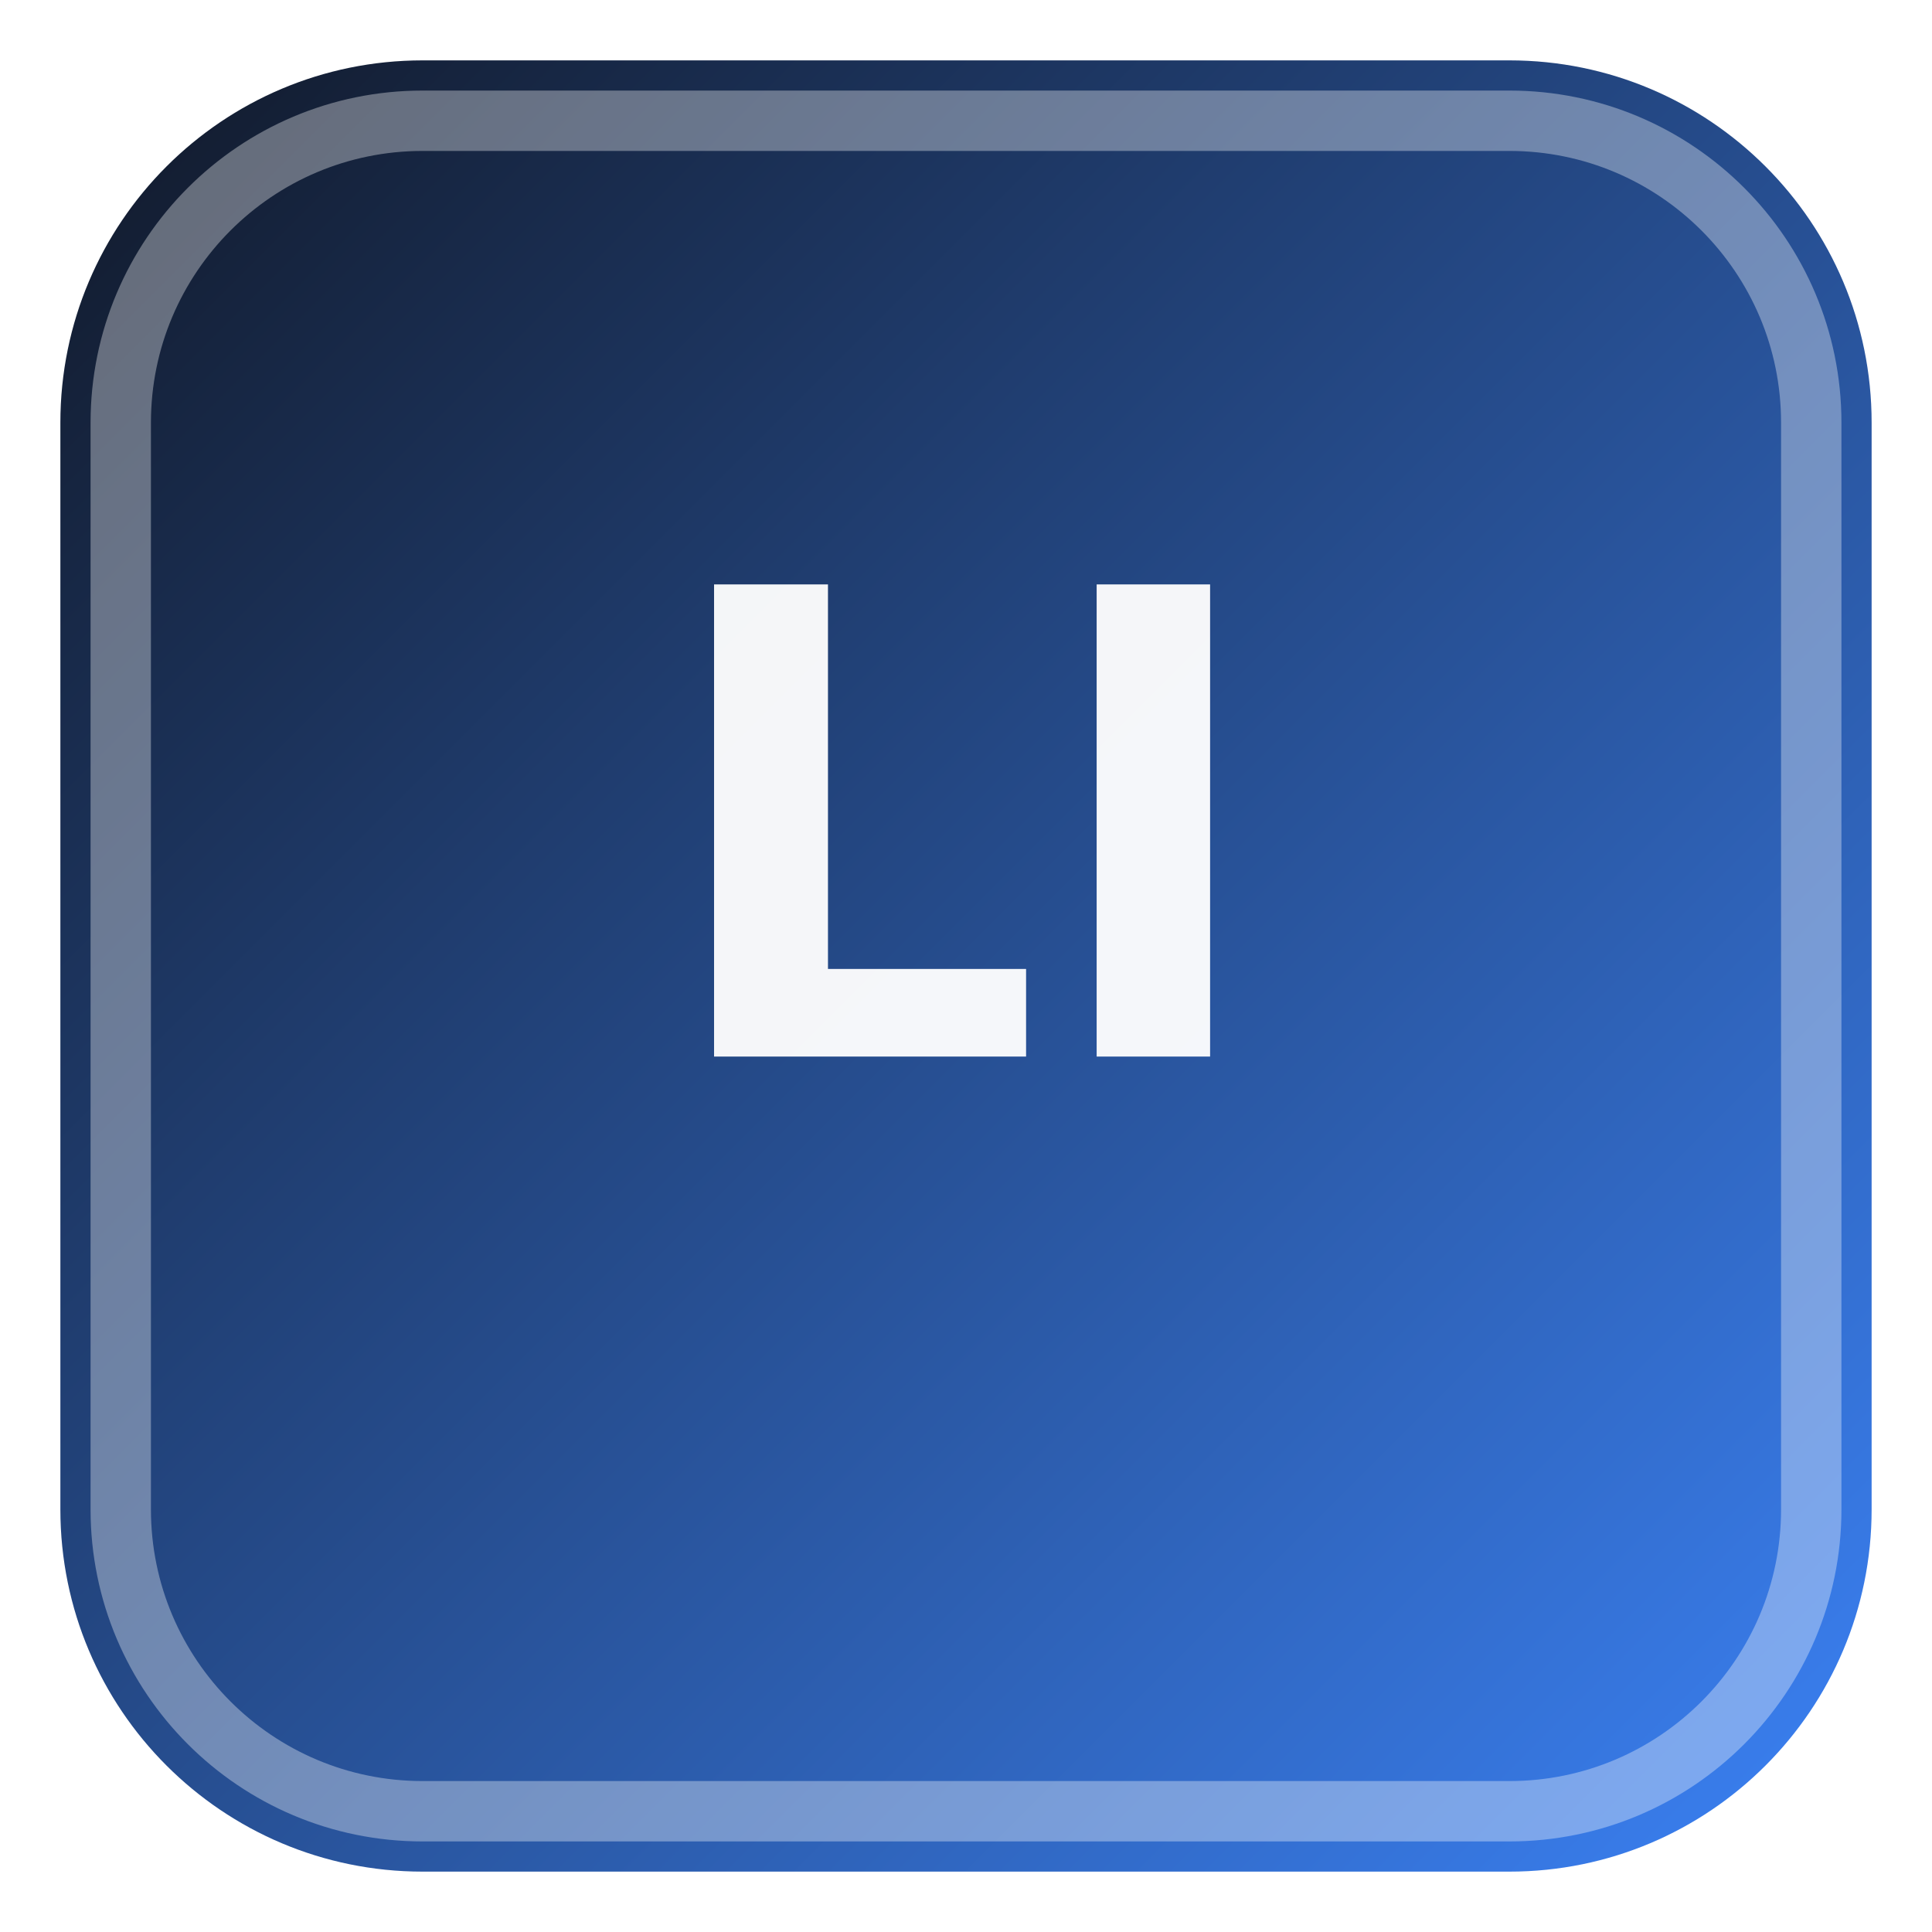
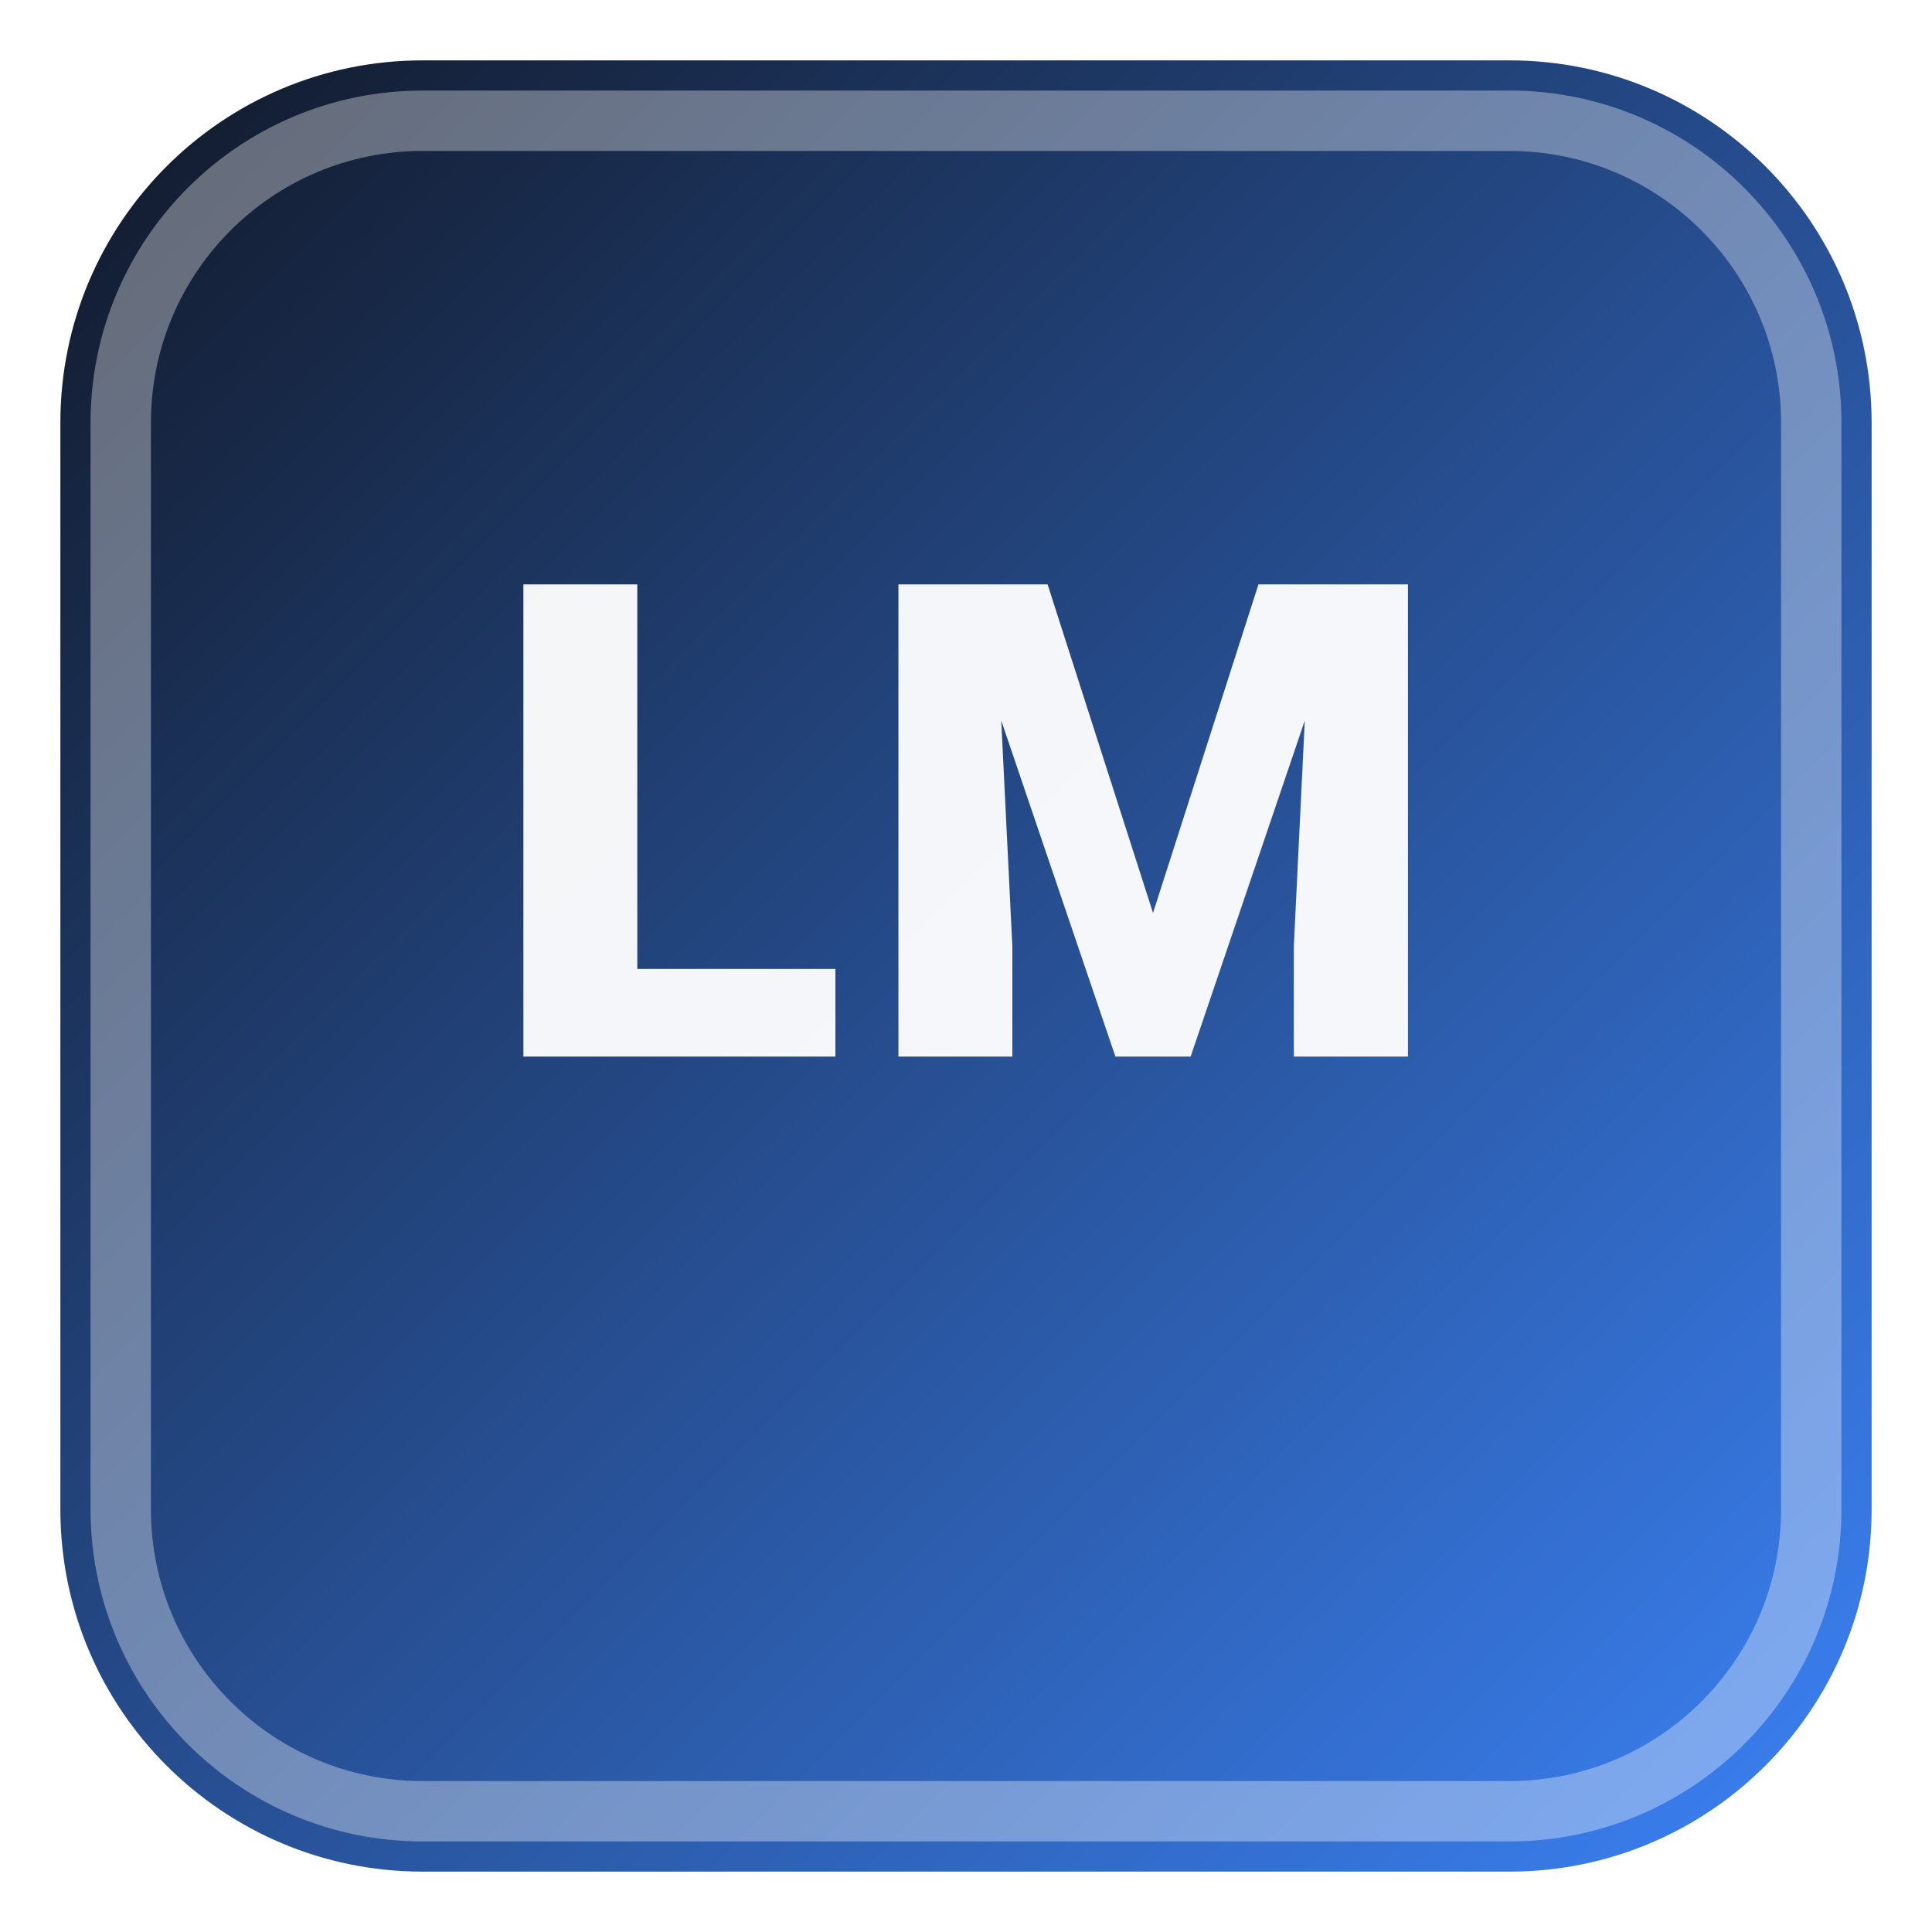
<svg xmlns="http://www.w3.org/2000/svg" width="256" height="256" viewBox="0 0 256 256">
  <defs>
    <linearGradient id="g" x1="0" y1="0" x2="1" y2="1">
      <stop offset="0" stop-color="#111827" />
      <stop offset="1" stop-color="#3b82f6" />
    </linearGradient>
  </defs>
  <rect x="8" y="8" width="240" height="240" rx="48" fill="url(#g)" />
  <rect x="16" y="16" width="224" height="224" rx="40" fill="none" stroke="rgba(255,255,255,0.35)" stroke-width="8" />
-   <text x="128" y="140" text-anchor="middle" font-family="system-ui, -apple-system, Segoe UI, Roboto, sans-serif" font-size="88" font-weight="900" fill="rgba(255,255,255,0.95)" letter-spacing="2">LI</text>
+   <text x="128" y="140" text-anchor="middle" font-family="system-ui, -apple-system, Segoe UI, Roboto, sans-serif" font-size="88" font-weight="900" fill="rgba(255,255,255,0.95)" letter-spacing="2">LM</text>
</svg>
